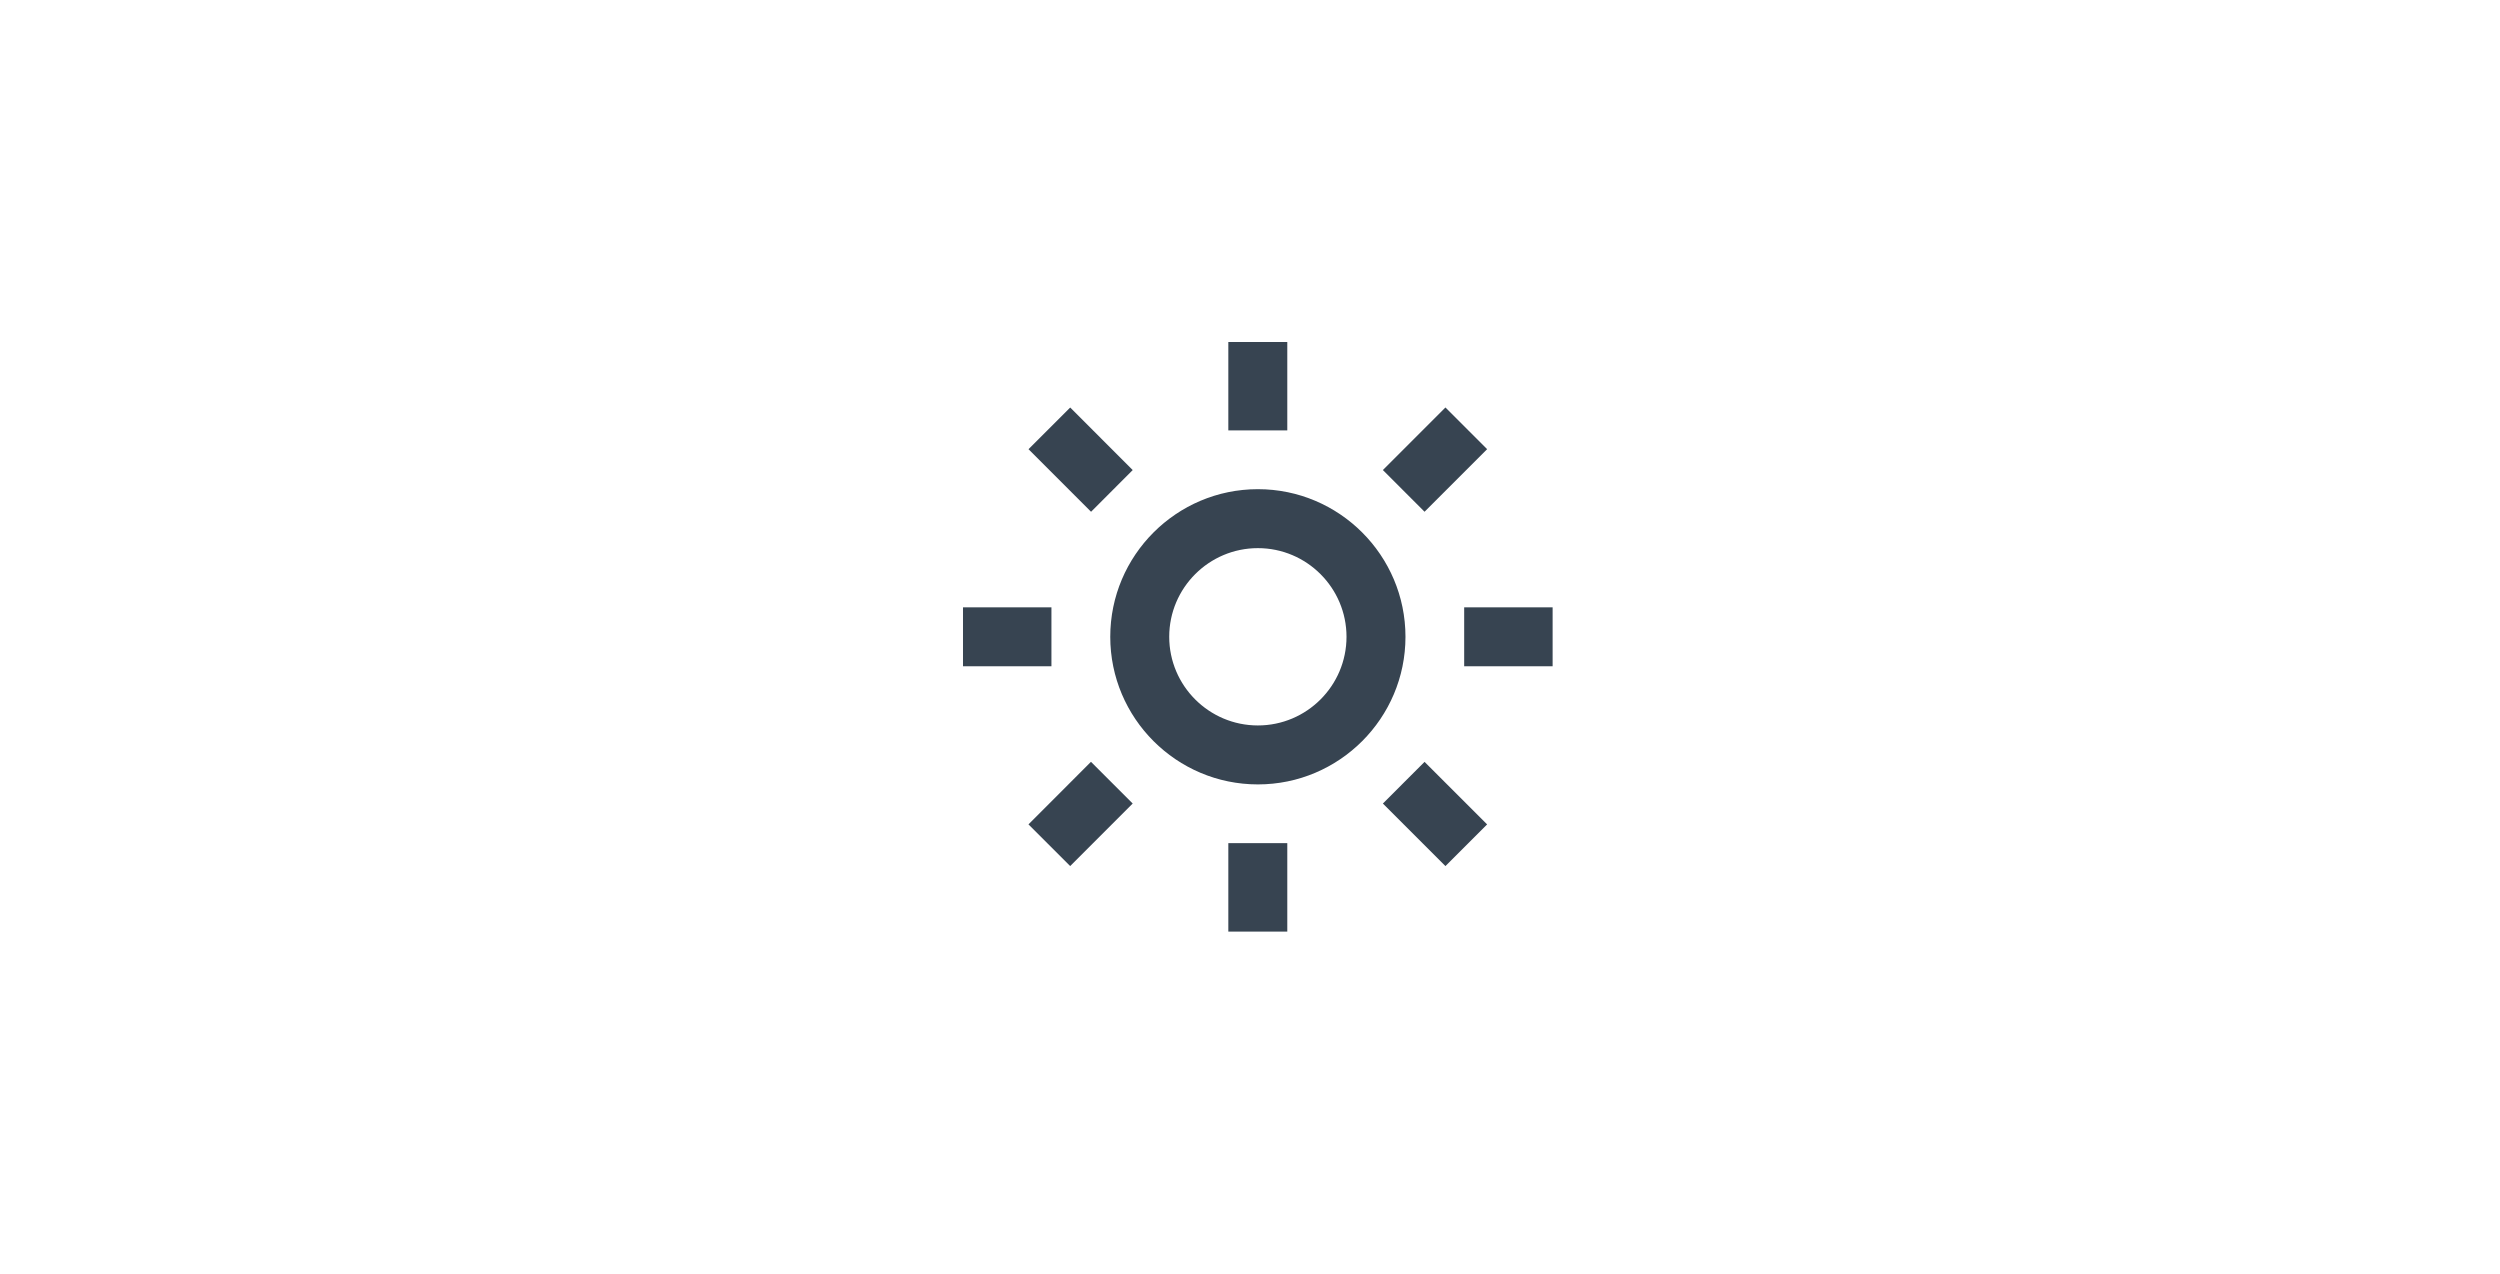
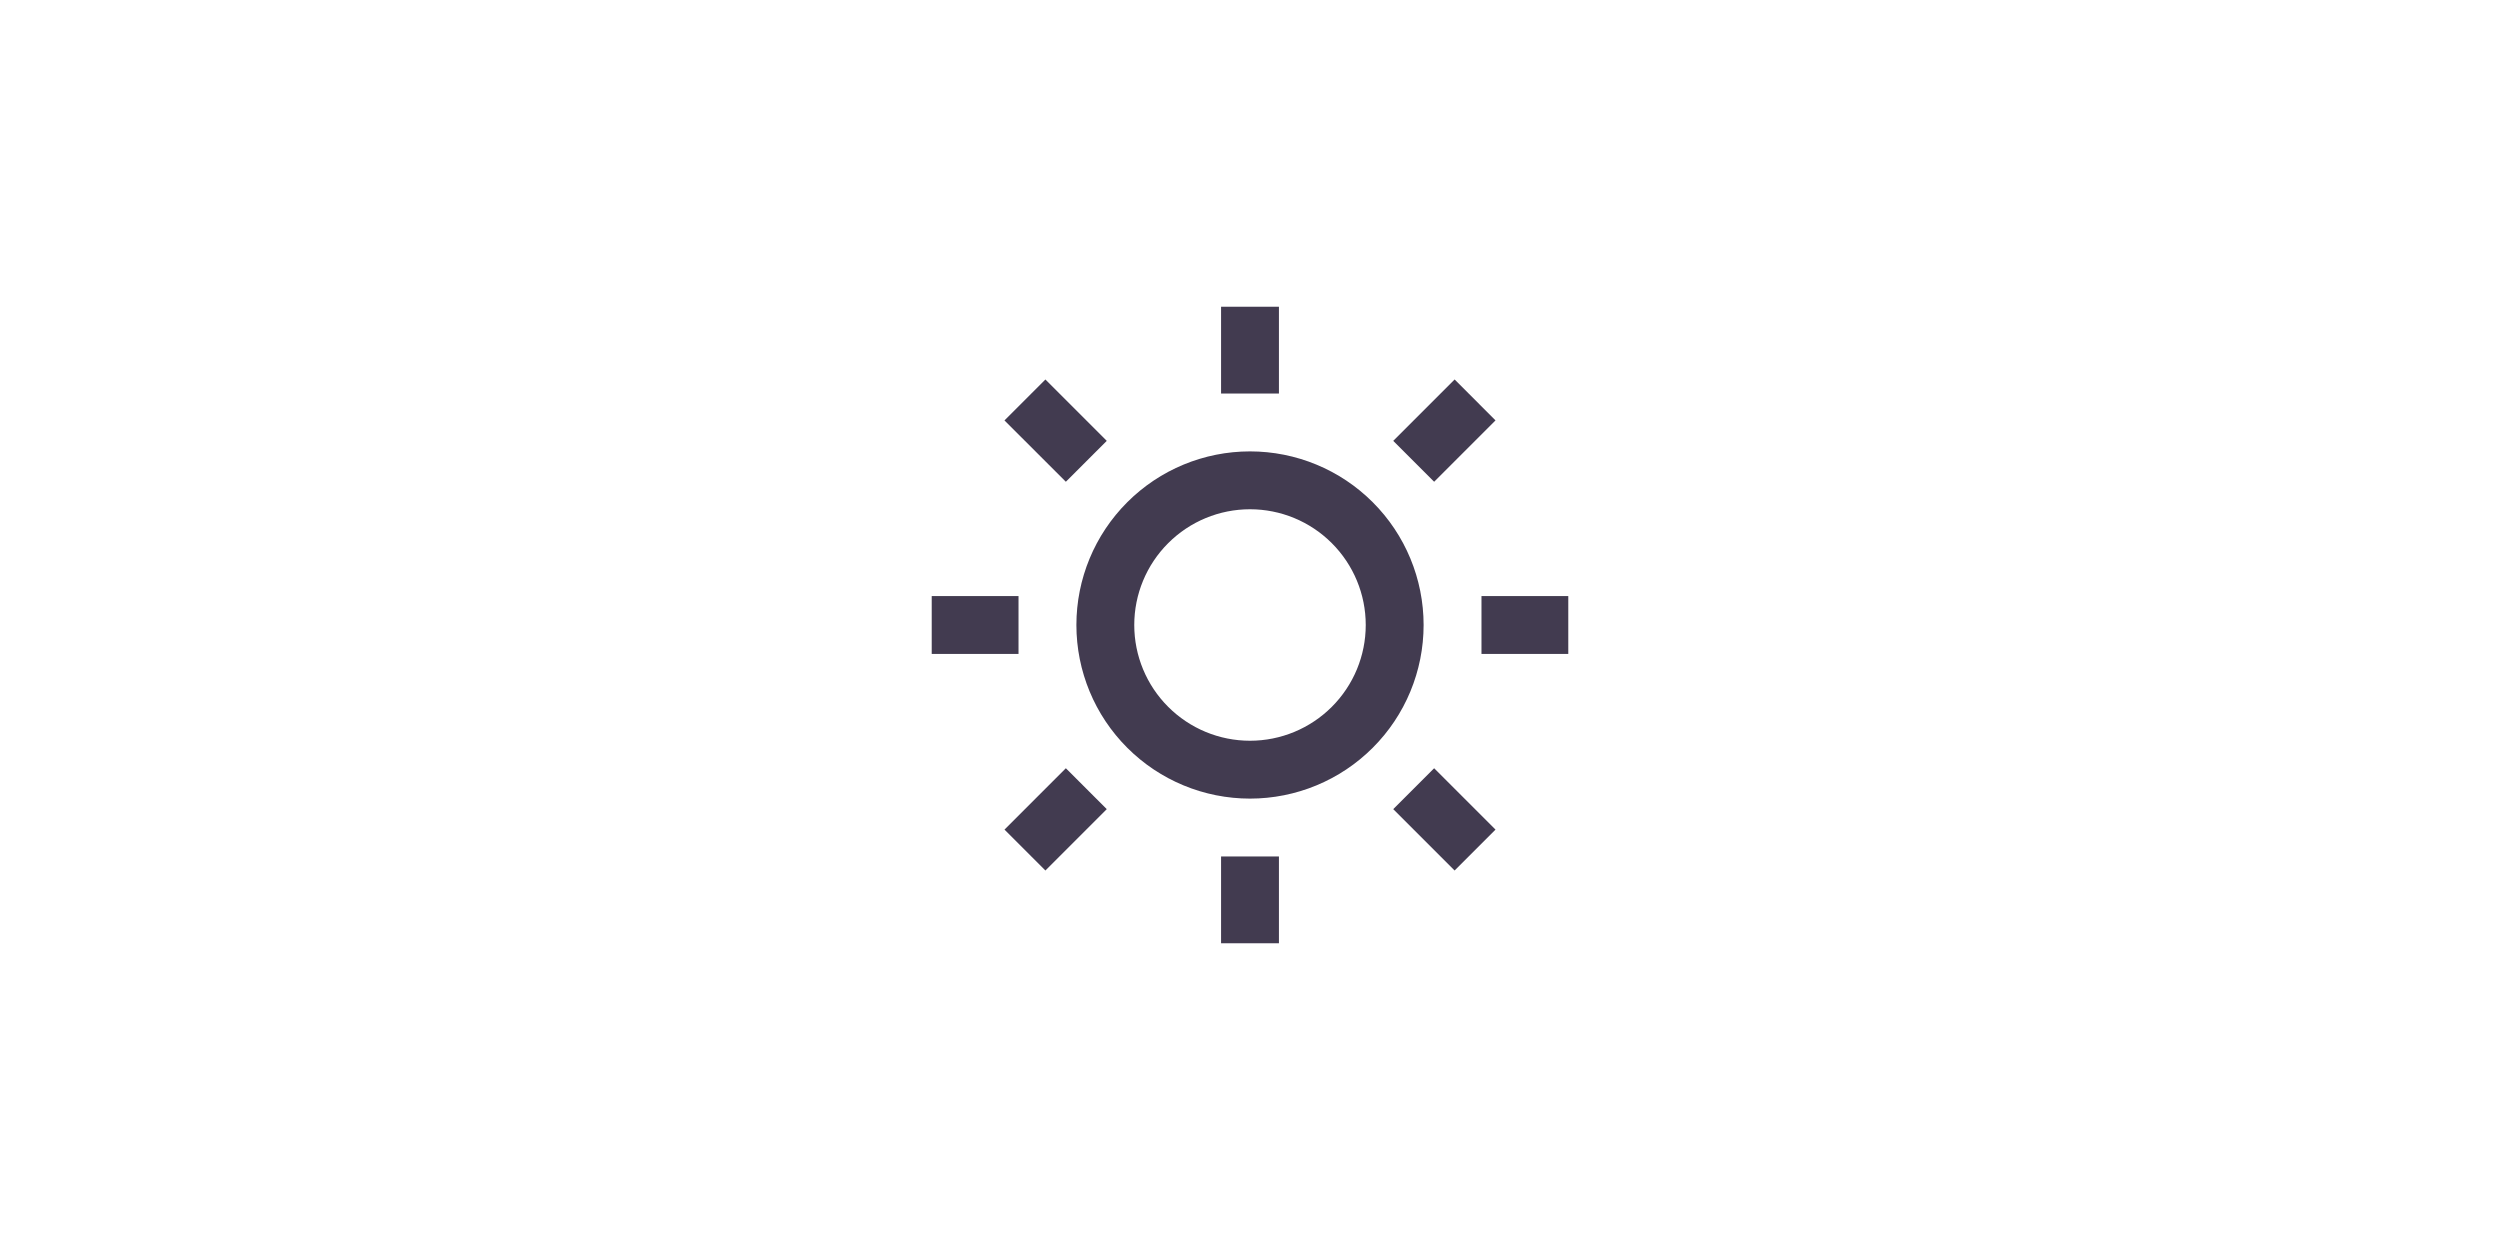
- <svg xmlns="http://www.w3.org/2000/svg" width="106" height="54" viewBox="0 0 106 54" fill="none">
-   <path d="M47.075 27C47.075 30.451 49.882 33.259 53.334 33.259C56.785 33.259 59.592 30.451 59.592 27C59.592 23.549 56.785 20.741 53.334 20.741C49.882 20.741 47.075 23.549 47.075 27ZM53.334 23.241C55.406 23.241 57.092 24.927 57.092 27C57.092 29.073 55.406 30.759 53.334 30.759C51.261 30.759 49.575 29.073 49.575 27C49.575 24.927 51.261 23.241 53.334 23.241ZM52.081 35.75H54.581V39.5H52.081V35.75ZM52.081 14.5H54.581V18.25H52.081V14.5ZM40.831 25.75H44.581V28.25H40.831V25.75ZM62.081 25.75H65.831V28.25H62.081V25.75ZM43.607 34.954L46.257 32.301L48.026 34.069L45.376 36.721L43.607 34.954ZM58.634 19.93L61.286 17.277L63.054 19.045L60.401 21.698L58.634 19.93ZM46.261 21.699L43.609 19.046L45.377 17.279L48.027 19.931L46.261 21.699ZM63.054 34.955L61.286 36.722L58.634 34.07L60.401 32.303L63.054 34.955Z" fill="#22303E" fill-opacity="0.9" />
+ <svg xmlns="http://www.w3.org/2000/svg" width="108" height="54" viewBox="0 0 108 54" fill="none">
+   <path d="M54 34.5C52.011 34.5 50.103 33.71 48.697 32.303C47.29 30.897 46.5 28.989 46.5 27C46.5 25.011 47.29 23.103 48.697 21.697C50.103 20.29 52.011 19.5 54 19.5C55.989 19.5 57.897 20.29 59.303 21.697C60.71 23.103 61.5 25.011 61.5 27C61.5 28.989 60.71 30.897 59.303 32.303C57.897 33.71 55.989 34.5 54 34.5ZM54 32C55.326 32 56.598 31.473 57.535 30.535C58.473 29.598 59 28.326 59 27C59 25.674 58.473 24.402 57.535 23.465C56.598 22.527 55.326 22 54 22C52.674 22 51.402 22.527 50.465 23.465C49.527 24.402 49 25.674 49 27C49 28.326 49.527 29.598 50.465 30.535C51.402 31.473 52.674 32 54 32V32ZM52.75 13.25H55.25V17H52.75V13.25ZM52.75 37H55.25V40.75H52.75V37ZM43.394 18.161L45.161 16.394L47.812 19.045L46.045 20.812L43.394 18.163V18.161ZM60.188 34.955L61.955 33.188L64.606 35.839L62.839 37.606L60.188 34.955ZM62.839 16.392L64.606 18.161L61.955 20.812L60.188 19.045L62.839 16.394V16.392ZM46.045 33.188L47.812 34.955L45.161 37.606L43.394 35.839L46.045 33.188V33.188ZM67.75 25.75V28.25H64V25.75H67.75ZM44 25.75V28.25H40.25V25.75H44Z" fill="#2E263D" fill-opacity="0.9" />
</svg>
